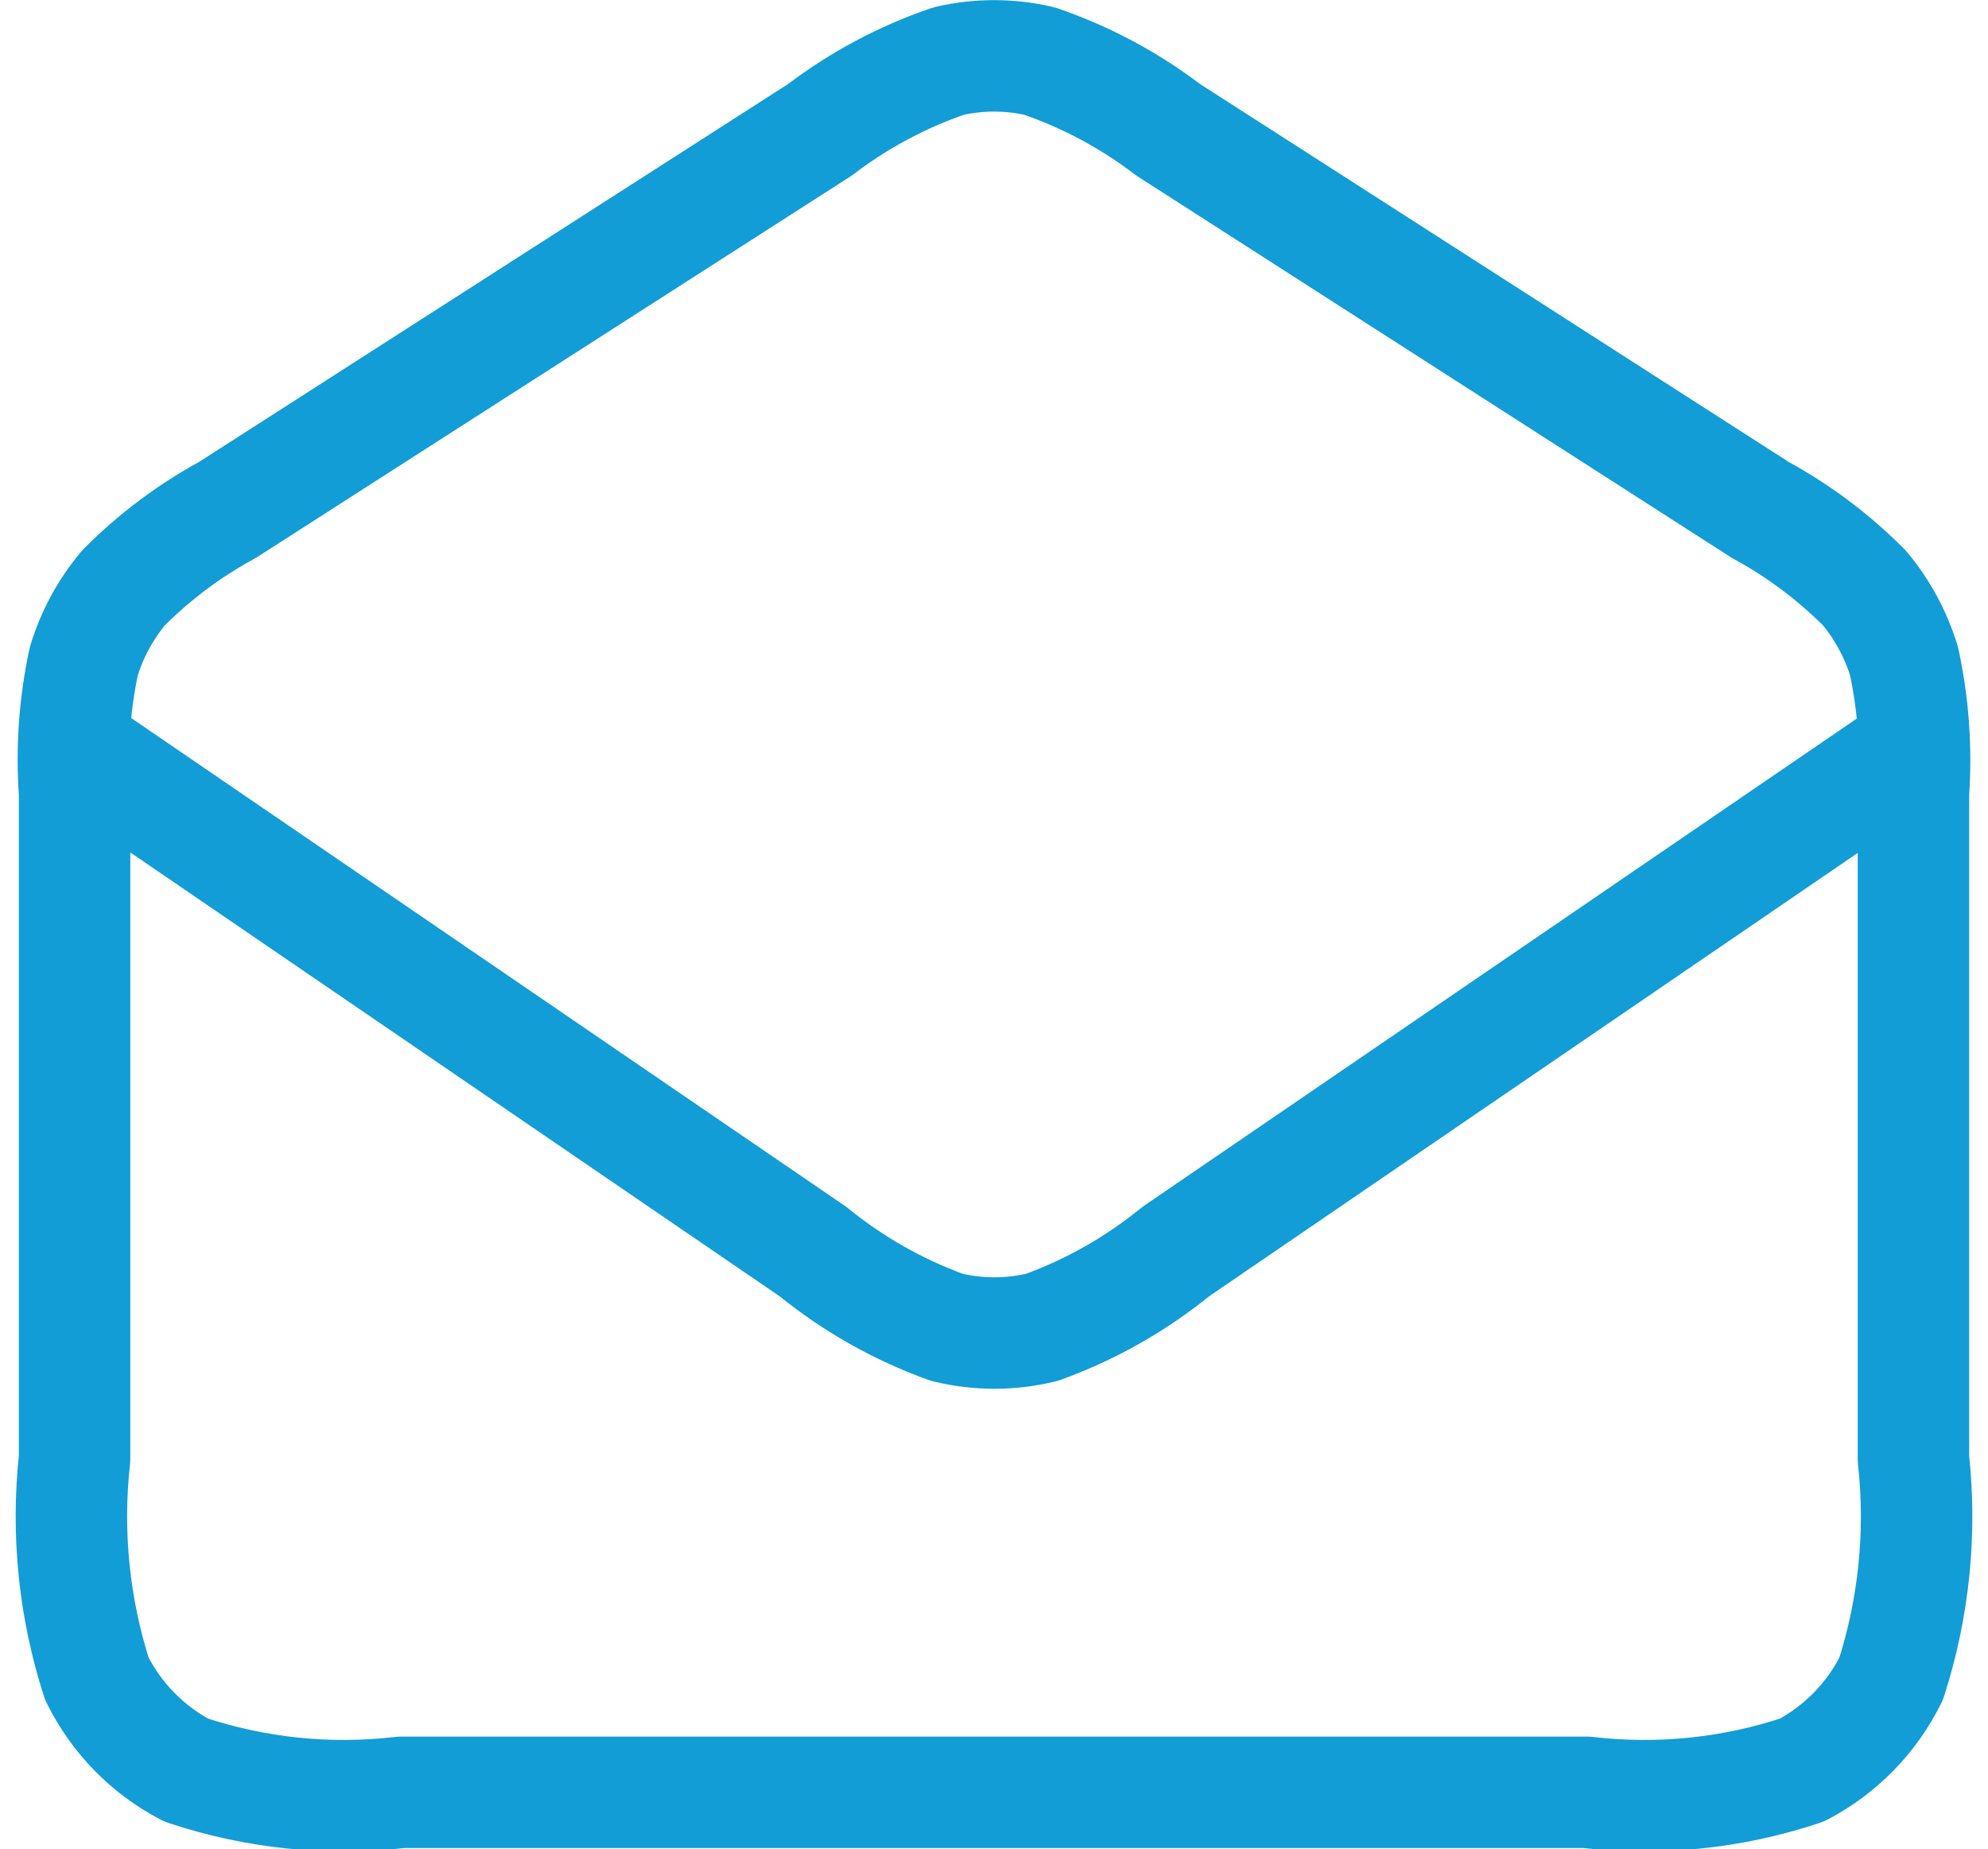
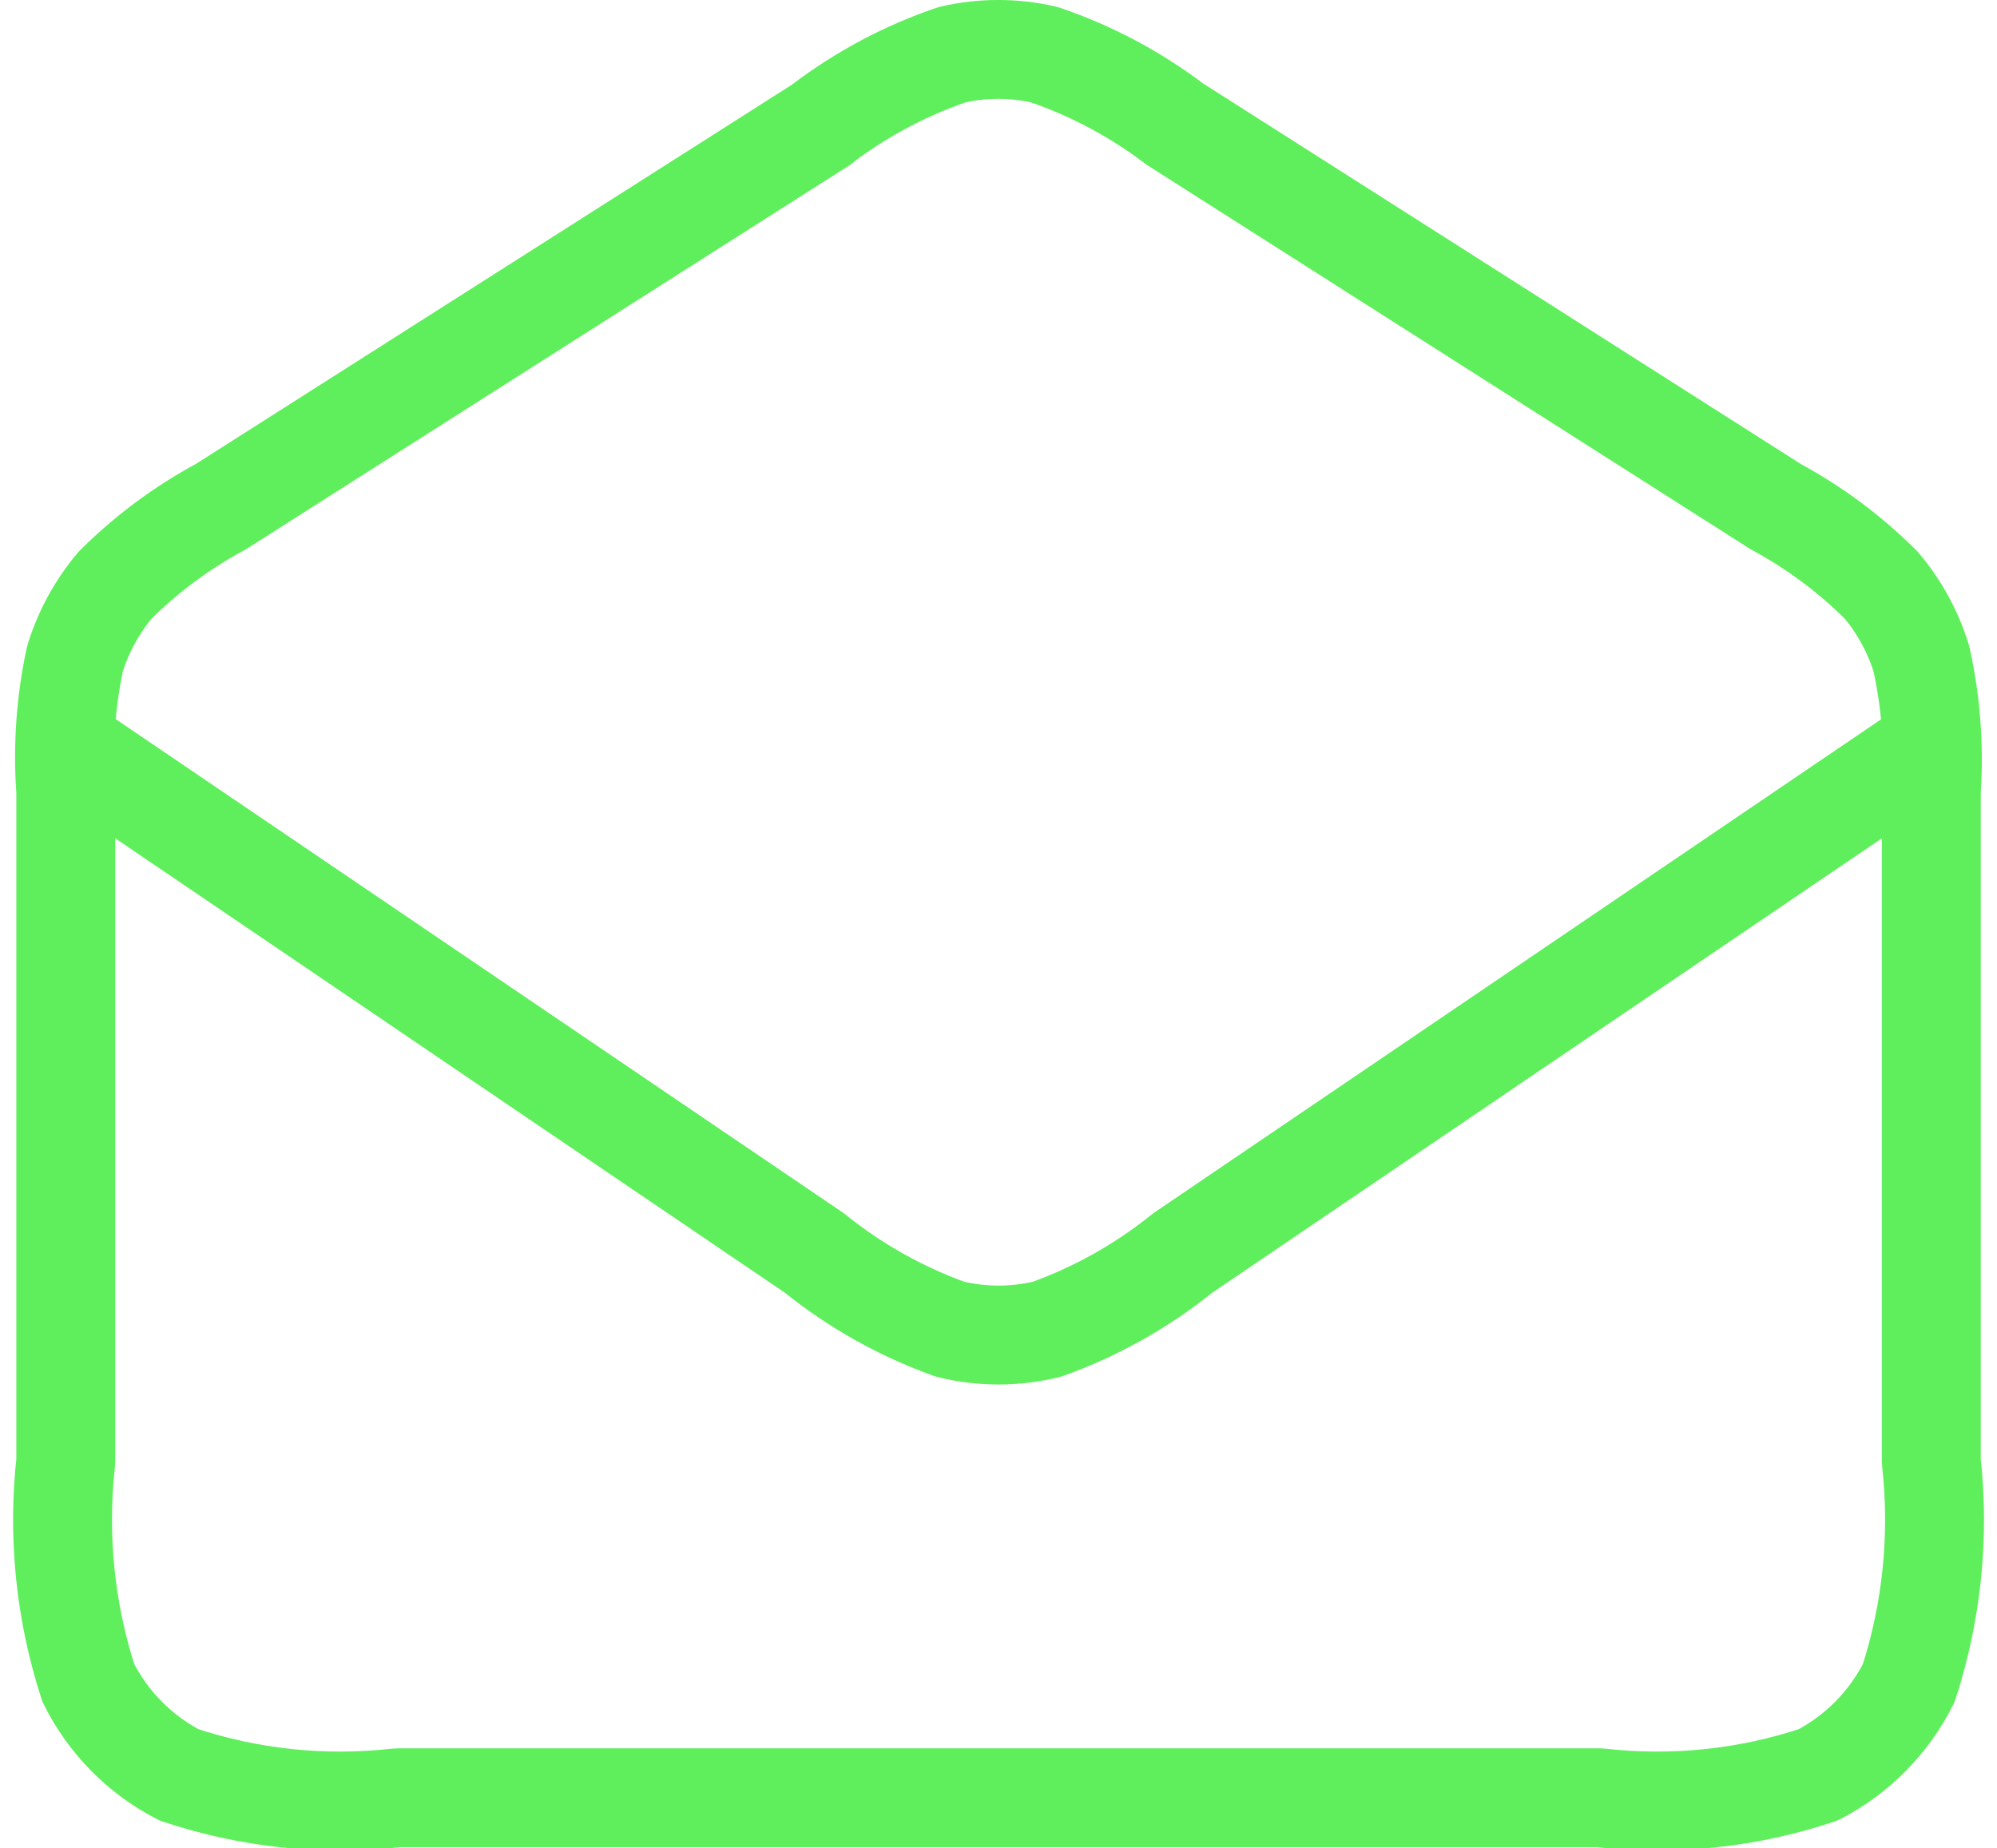
- <svg xmlns="http://www.w3.org/2000/svg" width="17.837" height="16.584" viewBox="0 0 17.837 16.584">
-   <g id="SVGRepo_iconCarrier" transform="translate(-2.331 -2.861)">
-     <path id="Path_22" data-name="Path 22" d="M3.026,9.579l6.6,4.511a4.117,4.117,0,0,0,1.2.679,1.8,1.8,0,0,0,.854,0,4.117,4.117,0,0,0,1.2-.679l6.6-4.511M9.69,4.024,4.373,7.435a4.042,4.042,0,0,0-.934.7,1.885,1.885,0,0,0-.356.658A4.208,4.208,0,0,0,3,9.974v5.974a4.748,4.748,0,0,0,.2,1.974,1.854,1.854,0,0,0,.8.819,4.464,4.464,0,0,0,1.932.2H16.567a4.464,4.464,0,0,0,1.932-.2,1.853,1.853,0,0,0,.8-.819,4.748,4.748,0,0,0,.2-1.974V9.974a4.209,4.209,0,0,0-.084-1.18,1.885,1.885,0,0,0-.356-.658,4.041,4.041,0,0,0-.934-.7L12.81,4.024a4.074,4.074,0,0,0-1.152-.615,1.8,1.8,0,0,0-.816,0A4.074,4.074,0,0,0,9.69,4.024Z" transform="translate(0 0)" fill="none" stroke="#129dd6" stroke-linecap="round" stroke-linejoin="round" stroke-width="1" />
+ <svg xmlns="http://www.w3.org/2000/svg" width="20.19" height="18.68" viewBox="0 0 20.19 18.68">
+   <g id="SVGRepo_iconCarrier" transform="translate(-2.335 -2.861)">
+     <path id="Path_22" data-name="Path 22" d="M3.03,10.415l7.54,5.118a4.716,4.716,0,0,0,1.372.77,2.068,2.068,0,0,0,.977,0,4.716,4.716,0,0,0,1.372-.77l7.54-5.118m-11.183-6.3L4.57,7.983A4.616,4.616,0,0,0,3.5,8.777a2.134,2.134,0,0,0-.407.746A4.739,4.739,0,0,0,3,10.863V17.64a5.349,5.349,0,0,0,.228,2.24,2.11,2.11,0,0,0,.916.929,5.139,5.139,0,0,0,2.209.232H18.508a5.139,5.139,0,0,0,2.209-.232,2.11,2.11,0,0,0,.916-.929,5.349,5.349,0,0,0,.228-2.24V10.863a4.74,4.74,0,0,0-.1-1.339,2.134,2.134,0,0,0-.407-.746,4.615,4.615,0,0,0-1.067-.794l-6.077-3.87a4.67,4.67,0,0,0-1.317-.7,2.068,2.068,0,0,0-.932,0A4.67,4.67,0,0,0,10.647,4.113Z" transform="translate(0 0)" fill="none" stroke="#5fef5c" stroke-linecap="round" stroke-linejoin="round" stroke-width="1" />
  </g>
</svg>
